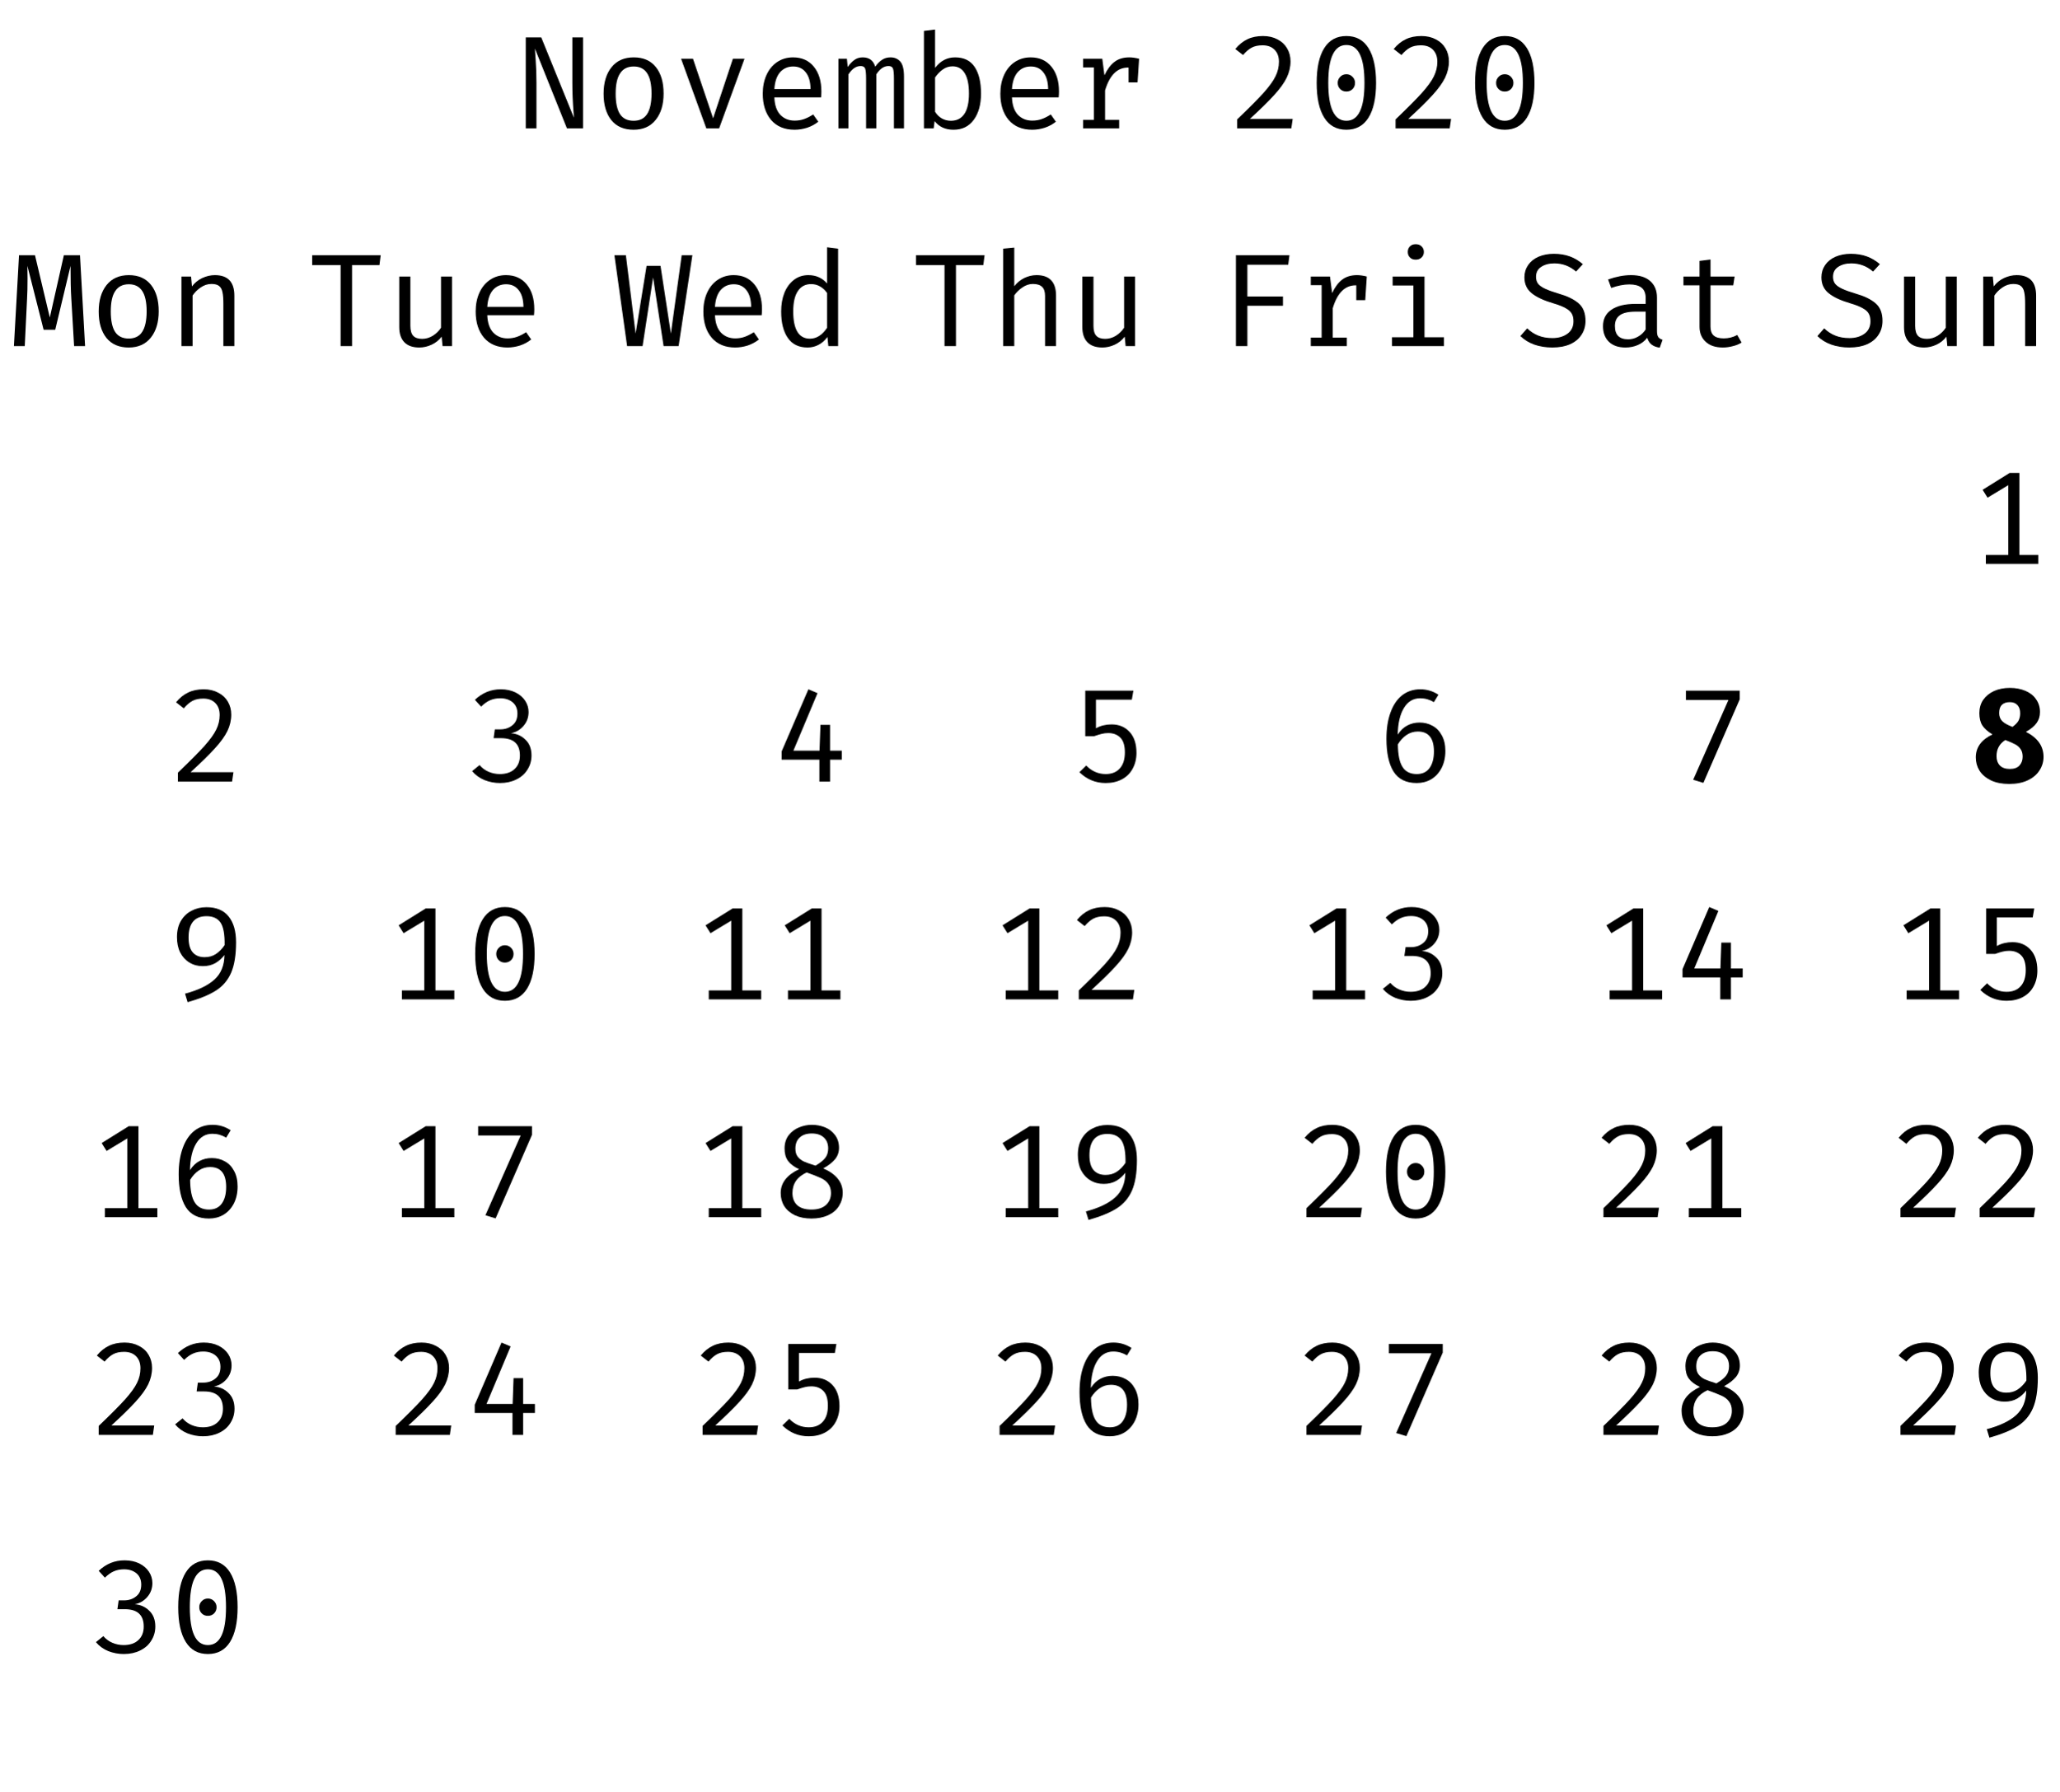
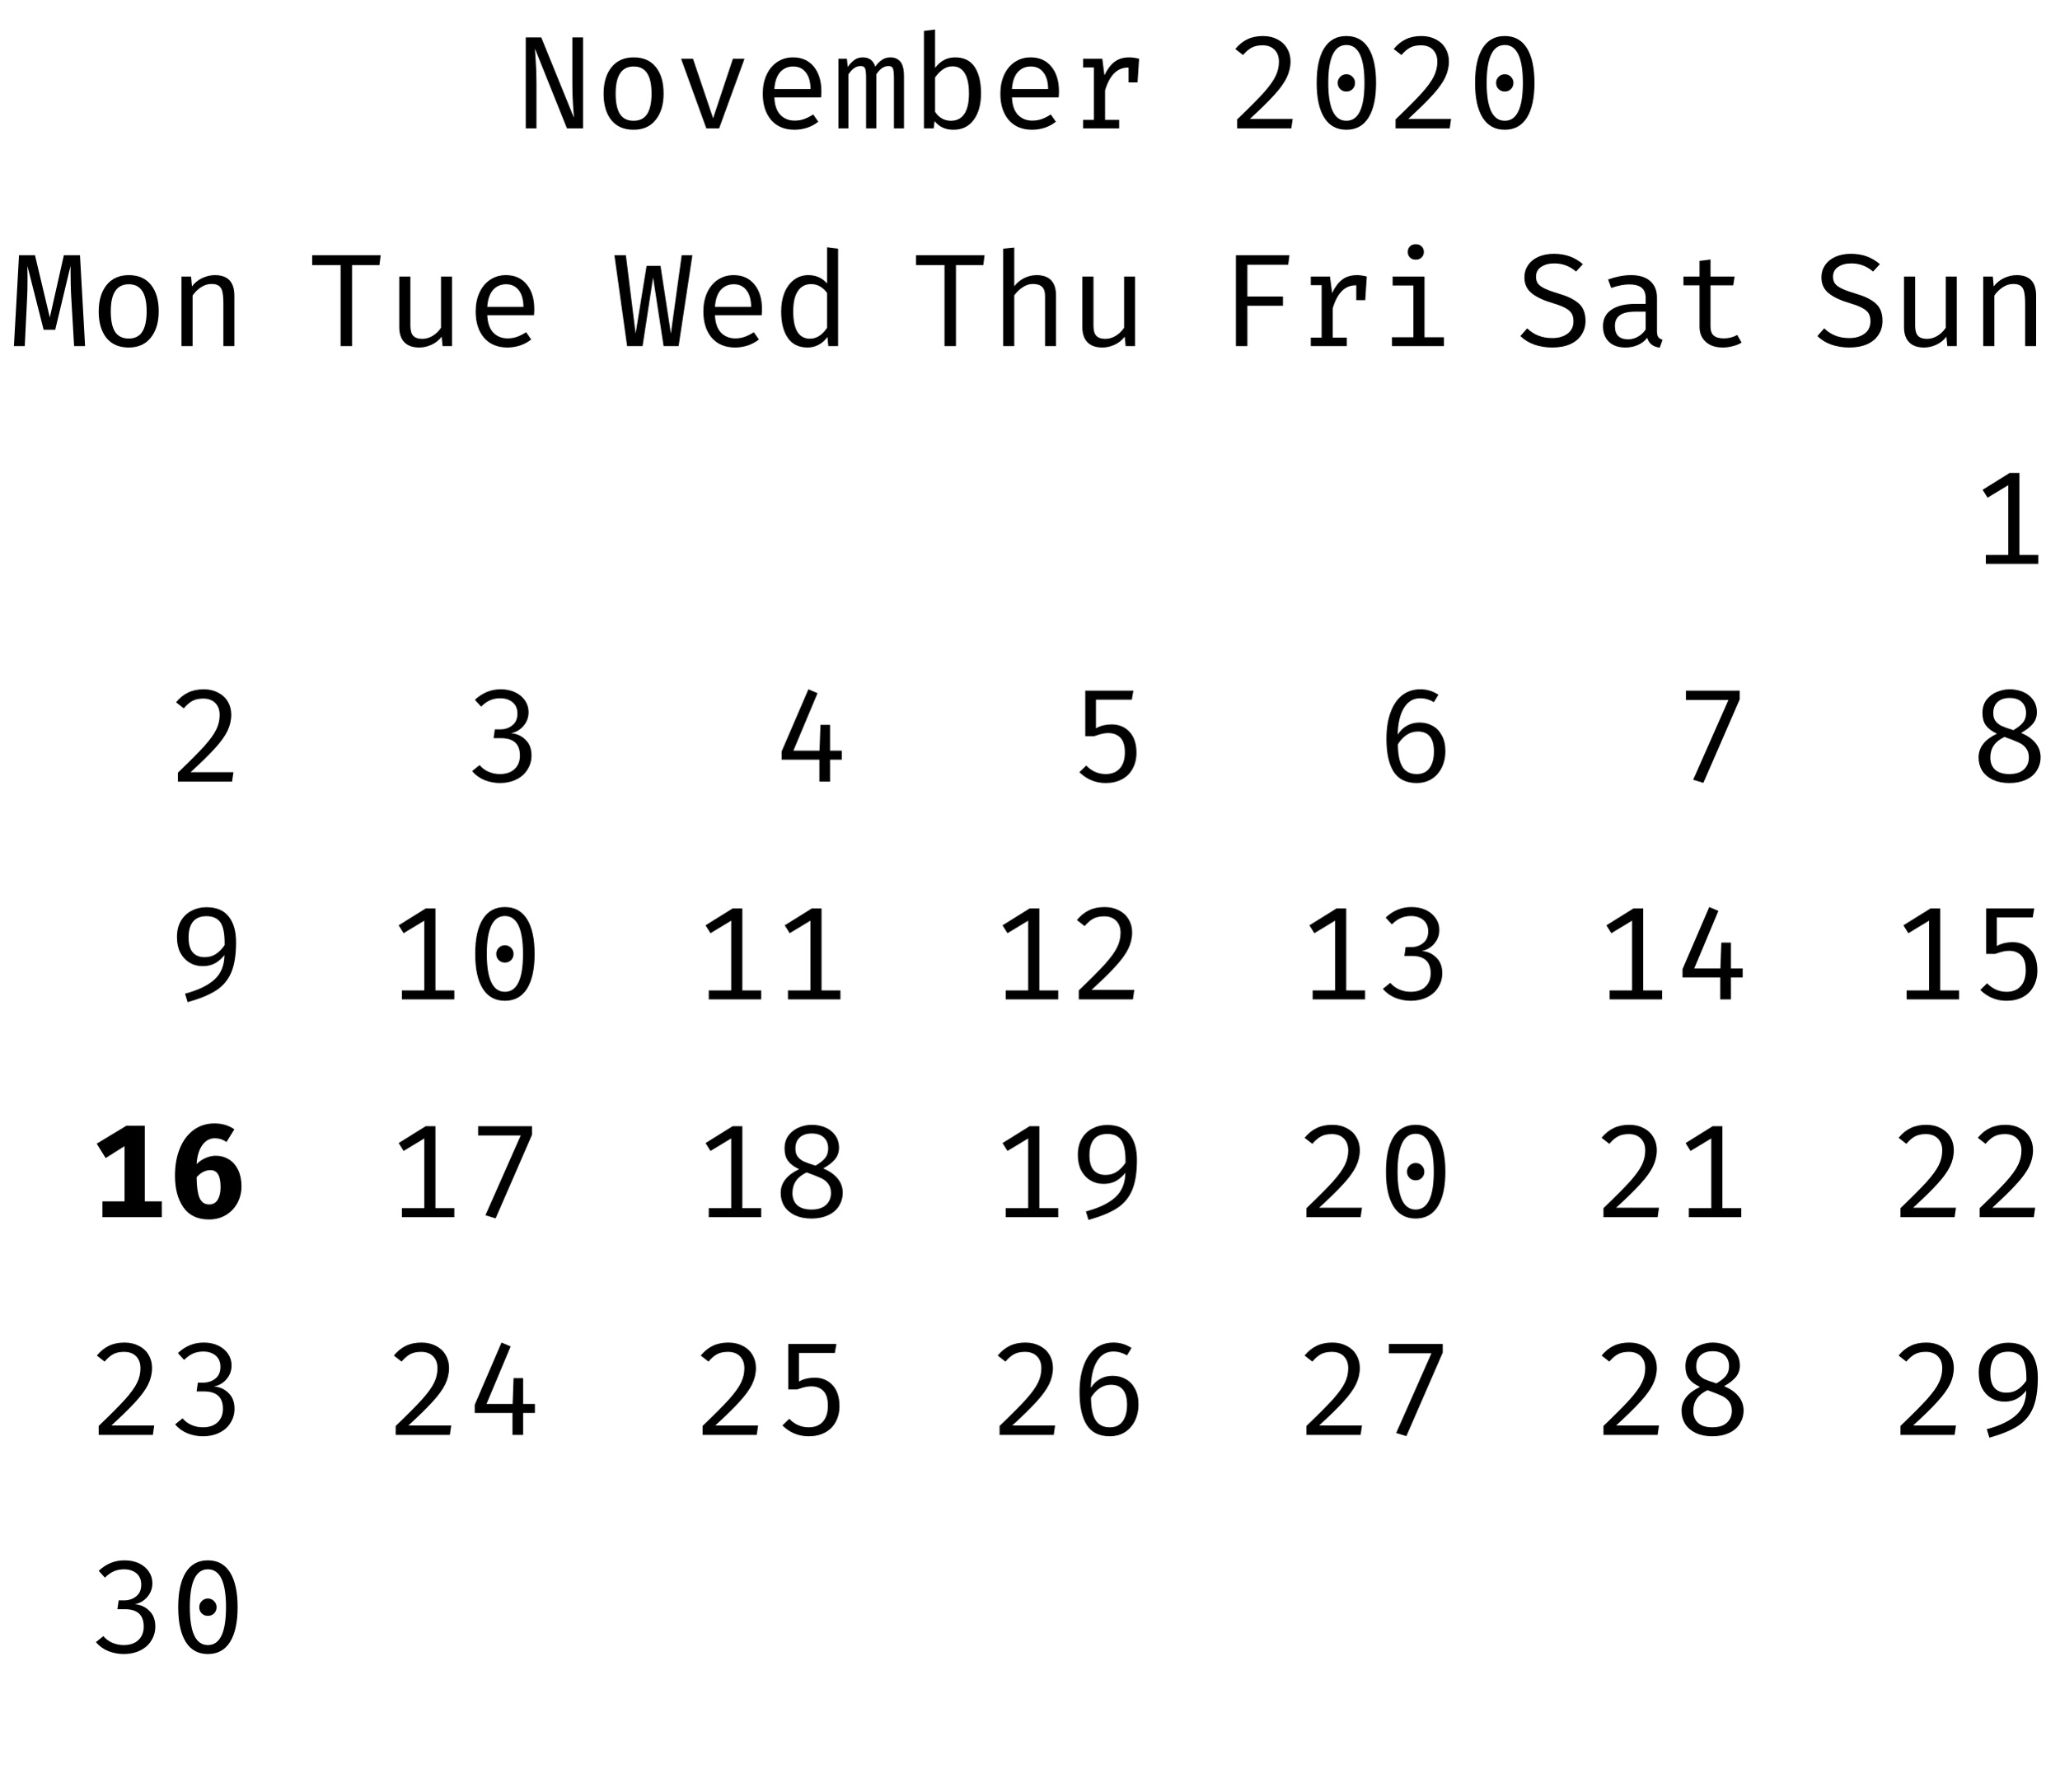
<svg xmlns="http://www.w3.org/2000/svg" xmlns:xlink="http://www.w3.org/1999/xlink" width="208pt" height="181pt" viewBox="0 0 208 181" version="1.1">
  <defs>
    <g>
      <symbol overflow="visible" id="glyph0-0">
        <path style="stroke:none;" d="M 6.797 -14 L 6.797 4.672 L 1.203 4.672 L 1.203 -14 Z M 6.078 -13.297 L 1.938 -13.297 L 1.938 3.969 L 6.078 3.969 Z M 4.094 -2.312 C 4.094 -2.207 4.055 -2.125 3.984 -2.062 C 3.922 -2.008 3.848 -1.984 3.766 -1.984 C 3.672 -1.984 3.586 -2.008 3.516 -2.062 C 3.453 -2.125 3.422 -2.207 3.422 -2.312 L 3.422 -3.422 C 3.891 -3.453 4.207 -3.539 4.375 -3.688 C 4.551 -3.832 4.641 -4.086 4.641 -4.453 C 4.641 -4.742 4.582 -4.969 4.469 -5.125 C 4.352 -5.289 4.141 -5.375 3.828 -5.375 C 3.566 -5.375 3.332 -5.32 3.125 -5.219 C 3.062 -5.195 3.004 -5.188 2.953 -5.188 C 2.859 -5.188 2.781 -5.211 2.719 -5.266 C 2.664 -5.328 2.641 -5.398 2.641 -5.484 C 2.641 -5.66 2.77 -5.789 3.031 -5.875 C 3.289 -5.969 3.57 -6.016 3.875 -6.016 C 4.406 -6.016 4.785 -5.867 5.016 -5.578 C 5.242 -5.297 5.359 -4.93 5.359 -4.484 C 5.359 -4.004 5.258 -3.633 5.062 -3.375 C 4.863 -3.125 4.539 -2.969 4.094 -2.906 Z M 3.297 -1.141 C 3.297 -1.266 3.336 -1.367 3.422 -1.453 C 3.516 -1.547 3.629 -1.594 3.766 -1.594 C 3.891 -1.594 3.992 -1.547 4.078 -1.453 C 4.172 -1.367 4.219 -1.266 4.219 -1.141 C 4.219 -0.992 4.172 -0.875 4.078 -0.781 C 3.992 -0.688 3.891 -0.641 3.766 -0.641 C 3.629 -0.641 3.516 -0.688 3.422 -0.781 C 3.336 -0.875 3.297 -0.992 3.297 -1.141 Z M 3.297 -1.141 " />
      </symbol>
      <symbol overflow="visible" id="glyph0-1">
        <path style="stroke:none;" d="M 2.031 -8.062 C 2.031 -8 2.055 -7.613 2.109 -6.906 C 2.16 -6.195 2.188 -5.426 2.188 -4.594 L 2.188 0 L 1.109 0 L 1.109 -9.188 L 2.672 -9.188 L 5.969 -1.078 L 5.938 -1.562 C 5.852 -2.656 5.812 -3.66 5.812 -4.578 L 5.812 -9.188 L 6.891 -9.188 L 6.891 0 L 5.266 0 Z M 2.031 -8.062 " />
      </symbol>
      <symbol overflow="visible" id="glyph0-2">
        <path style="stroke:none;" d="M 4.016 -7.172 C 4.984 -7.172 5.727 -6.844 6.25 -6.188 C 6.77 -5.539 7.031 -4.648 7.031 -3.516 C 7.031 -2.41 6.766 -1.523 6.234 -0.859 C 5.703 -0.191 4.957 0.141 4 0.141 C 3.031 0.141 2.281 -0.18 1.75 -0.828 C 1.227 -1.484 0.969 -2.375 0.969 -3.5 C 0.969 -4.613 1.234 -5.504 1.766 -6.172 C 2.297 -6.836 3.047 -7.172 4.016 -7.172 Z M 4.016 -6.25 C 3.398 -6.25 2.941 -6.02 2.641 -5.562 C 2.336 -5.113 2.188 -4.426 2.188 -3.5 C 2.188 -2.582 2.332 -1.895 2.625 -1.438 C 2.926 -0.988 3.383 -0.766 4 -0.766 C 4.613 -0.766 5.066 -0.988 5.359 -1.438 C 5.66 -1.895 5.812 -2.586 5.812 -3.516 C 5.812 -4.441 5.66 -5.129 5.359 -5.578 C 5.066 -6.023 4.617 -6.25 4.016 -6.25 Z M 4.016 -6.25 " />
      </symbol>
      <symbol overflow="visible" id="glyph0-3">
        <path style="stroke:none;" d="M 4.641 0 L 3.344 0 L 0.797 -7.031 L 2 -7.031 L 4.031 -1.016 L 6.031 -7.031 L 7.203 -7.031 Z M 4.641 0 " />
      </symbol>
      <symbol overflow="visible" id="glyph0-4">
        <path style="stroke:none;" d="M 2.219 -3.125 C 2.25 -2.344 2.453 -1.754 2.828 -1.359 C 3.211 -0.973 3.691 -0.781 4.266 -0.781 C 4.609 -0.781 4.926 -0.832 5.219 -0.938 C 5.508 -1.039 5.816 -1.195 6.141 -1.406 L 6.656 -0.672 C 6.332 -0.41 5.957 -0.207 5.531 -0.062 C 5.113 0.07 4.691 0.141 4.266 0.141 C 3.254 0.141 2.461 -0.188 1.891 -0.844 C 1.328 -1.508 1.047 -2.395 1.047 -3.5 C 1.047 -4.207 1.172 -4.836 1.422 -5.391 C 1.672 -5.941 2.023 -6.375 2.484 -6.688 C 2.953 -7.008 3.492 -7.172 4.109 -7.172 C 4.992 -7.172 5.691 -6.859 6.203 -6.234 C 6.711 -5.617 6.969 -4.781 6.969 -3.719 C 6.969 -3.508 6.957 -3.312 6.938 -3.125 Z M 4.125 -6.25 C 3.582 -6.25 3.141 -6.055 2.797 -5.672 C 2.461 -5.285 2.27 -4.719 2.219 -3.969 L 5.875 -3.969 C 5.863 -4.707 5.703 -5.27 5.391 -5.656 C 5.086 -6.051 4.664 -6.25 4.125 -6.25 Z M 4.125 -6.25 " />
      </symbol>
      <symbol overflow="visible" id="glyph0-5">
        <path style="stroke:none;" d="M 5.953 -7.172 C 6.359 -7.172 6.688 -7.031 6.938 -6.75 C 7.188 -6.469 7.312 -5.957 7.312 -5.219 L 7.312 0 L 6.297 0 L 6.297 -5.031 C 6.297 -5.52 6.266 -5.852 6.203 -6.031 C 6.141 -6.207 5.988 -6.297 5.75 -6.297 C 5.289 -6.297 4.879 -6.016 4.516 -5.453 L 4.516 0 L 3.484 0 L 3.484 -5.031 C 3.484 -5.52 3.453 -5.852 3.391 -6.031 C 3.328 -6.207 3.176 -6.297 2.938 -6.297 C 2.477 -6.297 2.066 -6.016 1.703 -5.453 L 1.703 0 L 0.688 0 L 0.688 -7.031 L 1.547 -7.031 L 1.625 -6.203 C 1.844 -6.504 2.066 -6.738 2.297 -6.906 C 2.535 -7.082 2.816 -7.172 3.141 -7.172 C 3.797 -7.172 4.219 -6.859 4.406 -6.234 C 4.625 -6.535 4.852 -6.766 5.094 -6.922 C 5.332 -7.086 5.617 -7.172 5.953 -7.172 Z M 5.953 -7.172 " />
      </symbol>
      <symbol overflow="visible" id="glyph0-6">
        <path style="stroke:none;" d="M 2.453 -6.109 C 2.992 -6.816 3.664 -7.172 4.469 -7.172 C 5.363 -7.172 6.023 -6.848 6.453 -6.203 C 6.879 -5.566 7.094 -4.672 7.094 -3.516 C 7.094 -2.41 6.848 -1.523 6.359 -0.859 C 5.867 -0.191 5.188 0.141 4.312 0.141 C 3.5 0.141 2.863 -0.148 2.406 -0.734 L 2.312 0 L 1.328 0 L 1.328 -9.844 L 2.453 -9.984 Z M 4.047 -0.766 C 4.641 -0.766 5.094 -0.992 5.406 -1.453 C 5.719 -1.91 5.875 -2.598 5.875 -3.516 C 5.875 -4.422 5.734 -5.102 5.453 -5.562 C 5.172 -6.031 4.758 -6.266 4.219 -6.266 C 3.852 -6.266 3.52 -6.156 3.219 -5.938 C 2.926 -5.727 2.672 -5.461 2.453 -5.141 L 2.453 -1.672 C 2.641 -1.379 2.867 -1.156 3.141 -1 C 3.422 -0.844 3.723 -0.766 4.047 -0.766 Z M 4.047 -0.766 " />
      </symbol>
      <symbol overflow="visible" id="glyph0-7">
        <path style="stroke:none;" d="M 6.078 -7.172 C 6.359 -7.172 6.688 -7.125 7.062 -7.031 L 6.906 -4.641 L 6 -4.641 L 6 -6.141 L 5.938 -6.141 C 4.852 -6.141 4.082 -5.367 3.625 -3.828 L 3.625 -0.859 L 5.047 -0.859 L 5.047 0 L 1.406 0 L 1.406 -0.859 L 2.5 -0.859 L 2.5 -6.156 L 1.406 -6.156 L 1.406 -7.031 L 3.344 -7.031 L 3.562 -5.359 C 3.844 -5.961 4.18 -6.414 4.578 -6.719 C 4.973 -7.02 5.473 -7.172 6.078 -7.172 Z M 6.078 -7.172 " />
      </symbol>
      <symbol overflow="visible" id="glyph0-8">
        <path style="stroke:none;" d="" />
      </symbol>
      <symbol overflow="visible" id="glyph0-9">
        <path style="stroke:none;" d="M 3.578 -9.328 C 4.141 -9.328 4.629 -9.211 5.047 -8.984 C 5.473 -8.766 5.797 -8.461 6.016 -8.078 C 6.242 -7.691 6.359 -7.254 6.359 -6.766 C 6.359 -6.203 6.227 -5.648 5.969 -5.109 C 5.707 -4.578 5.285 -3.992 4.703 -3.359 C 4.129 -2.723 3.312 -1.922 2.25 -0.953 L 6.578 -0.953 L 6.438 0 L 0.969 0 L 0.969 -0.906 C 2.164 -2.051 3.055 -2.945 3.641 -3.594 C 4.223 -4.25 4.625 -4.805 4.844 -5.266 C 5.07 -5.723 5.188 -6.211 5.188 -6.734 C 5.188 -7.242 5.039 -7.645 4.75 -7.938 C 4.457 -8.238 4.051 -8.391 3.531 -8.391 C 3.094 -8.391 2.727 -8.312 2.438 -8.156 C 2.156 -8.008 1.863 -7.758 1.562 -7.406 L 0.781 -8.016 C 1.145 -8.461 1.551 -8.789 2 -9 C 2.445 -9.219 2.973 -9.328 3.578 -9.328 Z M 3.578 -9.328 " />
      </symbol>
      <symbol overflow="visible" id="glyph0-10">
        <path style="stroke:none;" d="M 4 -9.328 C 4.977 -9.328 5.723 -8.922 6.234 -8.109 C 6.742 -7.297 7 -6.125 7 -4.594 C 7 -3.062 6.742 -1.891 6.234 -1.078 C 5.723 -0.266 4.977 0.141 4 0.141 C 3.02 0.141 2.273 -0.266 1.766 -1.078 C 1.254 -1.891 1 -3.062 1 -4.594 C 1 -6.125 1.254 -7.297 1.766 -8.109 C 2.273 -8.922 3.02 -9.328 4 -9.328 Z M 4 -8.422 C 2.781 -8.422 2.172 -7.145 2.172 -4.594 C 2.172 -2.039 2.781 -0.766 4 -0.766 C 5.219 -0.766 5.828 -2.039 5.828 -4.594 C 5.828 -7.145 5.219 -8.422 4 -8.422 Z M 4 -5.469 C 4.25 -5.469 4.457 -5.379 4.625 -5.203 C 4.789 -5.035 4.875 -4.832 4.875 -4.594 C 4.875 -4.344 4.789 -4.133 4.625 -3.969 C 4.457 -3.801 4.25 -3.719 4 -3.719 C 3.75 -3.719 3.539 -3.801 3.375 -3.969 C 3.207 -4.133 3.125 -4.344 3.125 -4.594 C 3.125 -4.832 3.207 -5.035 3.375 -5.203 C 3.539 -5.379 3.75 -5.469 4 -5.469 Z M 4 -5.469 " />
      </symbol>
      <symbol overflow="visible" id="glyph0-11">
        <path style="stroke:none;" d="M 7.156 -2.547 C 7.156 -2.016 7.02 -1.547 6.75 -1.141 C 6.488 -0.734 6.102 -0.414 5.594 -0.188 C 5.094 0.031 4.492 0.141 3.797 0.141 C 3.129 0.141 2.52 0.039 1.969 -0.156 C 1.426 -0.352 0.961 -0.641 0.578 -1.016 L 1.266 -1.797 C 1.598 -1.473 1.973 -1.227 2.391 -1.062 C 2.805 -0.895 3.281 -0.812 3.812 -0.812 C 4.414 -0.812 4.922 -0.957 5.328 -1.25 C 5.734 -1.539 5.938 -1.961 5.938 -2.516 C 5.938 -2.828 5.879 -3.082 5.766 -3.281 C 5.648 -3.488 5.445 -3.672 5.156 -3.828 C 4.875 -3.992 4.469 -4.156 3.938 -4.312 C 2.945 -4.602 2.207 -4.945 1.719 -5.344 C 1.227 -5.738 0.984 -6.273 0.984 -6.953 C 0.984 -7.41 1.109 -7.82 1.359 -8.188 C 1.609 -8.551 1.957 -8.832 2.406 -9.031 C 2.863 -9.227 3.379 -9.328 3.953 -9.328 C 4.555 -9.328 5.098 -9.238 5.578 -9.062 C 6.055 -8.883 6.492 -8.625 6.891 -8.281 L 6.203 -7.531 C 5.566 -8.082 4.832 -8.359 4 -8.359 C 3.469 -8.359 3.023 -8.238 2.672 -8 C 2.328 -7.77 2.156 -7.438 2.156 -7 C 2.156 -6.727 2.223 -6.5 2.359 -6.312 C 2.504 -6.125 2.742 -5.953 3.078 -5.797 C 3.41 -5.641 3.875 -5.473 4.469 -5.297 C 5.32 -5.055 5.984 -4.734 6.453 -4.328 C 6.922 -3.93 7.156 -3.336 7.156 -2.547 Z M 7.156 -2.547 " />
      </symbol>
      <symbol overflow="visible" id="glyph0-12">
        <path style="stroke:none;" d="M 2.453 -2.047 C 2.453 -1.586 2.547 -1.254 2.734 -1.047 C 2.93 -0.836 3.234 -0.734 3.641 -0.734 C 4.016 -0.734 4.375 -0.836 4.719 -1.047 C 5.062 -1.266 5.336 -1.535 5.547 -1.859 L 5.547 -7.031 L 6.656 -7.031 L 6.656 0 L 5.703 0 L 5.609 -0.953 C 5.336 -0.598 5 -0.328 4.594 -0.141 C 4.188 0.047 3.773 0.141 3.359 0.141 C 2.691 0.141 2.188 -0.035 1.844 -0.391 C 1.5 -0.742 1.328 -1.254 1.328 -1.922 L 1.328 -7.031 L 2.453 -7.031 Z M 2.453 -2.047 " />
      </symbol>
      <symbol overflow="visible" id="glyph0-13">
        <path style="stroke:none;" d="M 1.328 -7.031 L 2.297 -7.031 L 2.391 -6.031 C 2.66 -6.395 3.004 -6.676 3.422 -6.875 C 3.848 -7.07 4.273 -7.172 4.703 -7.172 C 6.016 -7.172 6.672 -6.477 6.672 -5.094 L 6.672 0 L 5.562 0 L 5.562 -4.266 C 5.562 -4.785 5.531 -5.18 5.469 -5.453 C 5.414 -5.734 5.301 -5.941 5.125 -6.078 C 4.957 -6.211 4.703 -6.281 4.359 -6.281 C 3.973 -6.281 3.609 -6.16 3.266 -5.922 C 2.93 -5.691 2.66 -5.422 2.453 -5.109 L 2.453 0 L 1.328 0 Z M 1.328 -7.031 " />
      </symbol>
      <symbol overflow="visible" id="glyph0-14">
        <path style="stroke:none;" d="M 6.891 -0.906 L 6.891 0 L 1.594 0 L 1.594 -0.906 L 3.859 -0.906 L 3.859 -7.953 L 1.766 -6.688 L 1.266 -7.484 L 4 -9.188 L 4.984 -9.188 L 4.984 -0.906 Z M 6.891 -0.906 " />
      </symbol>
      <symbol overflow="visible" id="glyph0-15">
        <path style="stroke:none;" d="M 7.594 0 L 6.484 0 L 6.203 -4.797 C 6.148 -5.641 6.125 -6.742 6.125 -8.109 L 4.578 -1.656 L 3.406 -1.656 L 1.766 -8.109 C 1.773 -7.797 1.781 -7.375 1.781 -6.844 C 1.781 -6.02 1.766 -5.336 1.734 -4.797 L 1.5 0 L 0.406 0 L 0.922 -9.188 L 2.531 -9.188 L 4.031 -2.891 L 5.453 -9.188 L 7.078 -9.188 Z M 7.594 0 " />
      </symbol>
      <symbol overflow="visible" id="glyph0-16">
        <path style="stroke:none;" d="M 4.562 0 L 3.406 0 L 3.406 -8.188 L 0.531 -8.188 L 0.531 -9.188 L 7.453 -9.188 L 7.328 -8.188 L 4.562 -8.188 Z M 4.562 0 " />
      </symbol>
      <symbol overflow="visible" id="glyph0-17">
        <path style="stroke:none;" d="M 3.578 -9.328 C 4.141 -9.328 4.633 -9.223 5.062 -9.016 C 5.488 -8.805 5.816 -8.523 6.047 -8.172 C 6.273 -7.828 6.391 -7.445 6.391 -7.031 C 6.391 -6.488 6.219 -6.02 5.875 -5.625 C 5.531 -5.227 5.109 -4.984 4.609 -4.891 C 5.191 -4.848 5.68 -4.629 6.078 -4.234 C 6.484 -3.848 6.688 -3.316 6.688 -2.641 C 6.688 -2.117 6.551 -1.645 6.281 -1.219 C 6.02 -0.789 5.645 -0.457 5.156 -0.219 C 4.676 0.02 4.125 0.141 3.5 0.141 C 2.957 0.141 2.438 0.039 1.938 -0.156 C 1.438 -0.363 1.02 -0.664 0.688 -1.062 L 1.438 -1.672 C 1.688 -1.379 1.988 -1.156 2.344 -1 C 2.707 -0.844 3.086 -0.766 3.484 -0.766 C 4.117 -0.766 4.613 -0.93 4.969 -1.266 C 5.332 -1.598 5.516 -2.055 5.516 -2.641 C 5.516 -3.805 4.879 -4.391 3.609 -4.391 L 2.859 -4.391 L 2.984 -5.281 L 3.531 -5.281 C 4.008 -5.281 4.414 -5.414 4.75 -5.688 C 5.094 -5.957 5.266 -6.352 5.266 -6.875 C 5.266 -7.363 5.102 -7.742 4.781 -8.016 C 4.457 -8.285 4.039 -8.422 3.531 -8.422 C 3.145 -8.422 2.801 -8.352 2.5 -8.219 C 2.207 -8.094 1.906 -7.879 1.594 -7.578 L 0.969 -8.266 C 1.719 -8.973 2.586 -9.328 3.578 -9.328 Z M 3.578 -9.328 " />
      </symbol>
      <symbol overflow="visible" id="glyph0-18">
        <path style="stroke:none;" d="M 6.547 0 L 5.031 0 L 3.969 -6.938 L 2.906 0 L 1.344 0 L 0.062 -9.188 L 1.219 -9.188 L 2.203 -1.266 L 3.312 -8.109 L 4.719 -8.109 L 5.766 -1.266 L 6.859 -9.188 L 7.938 -9.188 Z M 6.547 0 " />
      </symbol>
      <symbol overflow="visible" id="glyph0-19">
        <path style="stroke:none;" d="M 6.656 -9.844 L 6.656 0 L 5.672 0 L 5.578 -0.922 C 5.316 -0.566 5.016 -0.301 4.672 -0.125 C 4.336 0.051 3.973 0.141 3.578 0.141 C 2.691 0.141 2.023 -0.18 1.578 -0.828 C 1.129 -1.473 0.906 -2.363 0.906 -3.5 C 0.906 -4.207 1.016 -4.836 1.234 -5.391 C 1.461 -5.941 1.781 -6.375 2.188 -6.688 C 2.602 -7.008 3.094 -7.172 3.656 -7.172 C 4.426 -7.172 5.055 -6.891 5.547 -6.328 L 5.547 -9.984 Z M 3.938 -6.266 C 3.352 -6.266 2.906 -6.031 2.594 -5.562 C 2.281 -5.102 2.125 -4.414 2.125 -3.5 C 2.125 -2.594 2.266 -1.906 2.547 -1.438 C 2.836 -0.977 3.258 -0.75 3.812 -0.75 C 4.477 -0.75 5.055 -1.117 5.547 -1.859 L 5.547 -5.359 C 5.348 -5.648 5.109 -5.875 4.828 -6.031 C 4.555 -6.188 4.258 -6.266 3.938 -6.266 Z M 3.938 -6.266 " />
      </symbol>
      <symbol overflow="visible" id="glyph0-20">
        <path style="stroke:none;" d="M 7.031 -2.219 L 5.844 -2.219 L 5.844 0 L 4.766 0 L 4.766 -2.219 L 0.953 -2.219 L 0.953 -3.047 L 3.656 -9.328 L 4.578 -8.938 L 2.141 -3.125 L 4.781 -3.125 L 4.875 -5.734 L 5.844 -5.734 L 5.844 -3.125 L 7.031 -3.125 Z M 7.031 -2.219 " />
      </symbol>
      <symbol overflow="visible" id="glyph0-21">
        <path style="stroke:none;" d="M 2.453 -6.047 C 2.723 -6.398 3.055 -6.676 3.453 -6.875 C 3.859 -7.07 4.273 -7.172 4.703 -7.172 C 6.016 -7.172 6.672 -6.477 6.672 -5.094 L 6.672 0 L 5.562 0 L 5.562 -5.078 C 5.562 -5.492 5.461 -5.797 5.266 -5.984 C 5.066 -6.18 4.754 -6.281 4.328 -6.281 C 3.961 -6.281 3.609 -6.16 3.266 -5.922 C 2.93 -5.691 2.66 -5.426 2.453 -5.125 L 2.453 0 L 1.328 0 L 1.328 -9.844 L 2.453 -9.953 Z M 2.453 -6.047 " />
      </symbol>
      <symbol overflow="visible" id="glyph0-22">
        <path style="stroke:none;" d="M 6.328 -8.281 L 2.703 -8.281 L 2.703 -5.391 C 2.961 -5.535 3.219 -5.633 3.469 -5.688 C 3.727 -5.75 4 -5.781 4.281 -5.781 C 5.039 -5.781 5.648 -5.523 6.109 -5.016 C 6.566 -4.516 6.797 -3.812 6.797 -2.906 C 6.797 -2.301 6.664 -1.766 6.406 -1.297 C 6.156 -0.836 5.797 -0.484 5.328 -0.234 C 4.859 0.016 4.312 0.141 3.688 0.141 C 2.664 0.141 1.781 -0.223 1.031 -0.953 L 1.719 -1.625 C 2.281 -1.051 2.938 -0.766 3.688 -0.766 C 4.301 -0.766 4.773 -0.953 5.109 -1.328 C 5.453 -1.703 5.625 -2.242 5.625 -2.953 C 5.625 -3.641 5.473 -4.133 5.172 -4.438 C 4.867 -4.75 4.461 -4.906 3.953 -4.906 C 3.711 -4.906 3.492 -4.879 3.297 -4.828 C 3.109 -4.785 2.852 -4.707 2.531 -4.594 L 1.625 -4.594 L 1.625 -9.188 L 6.484 -9.188 Z M 6.328 -8.281 " />
      </symbol>
      <symbol overflow="visible" id="glyph0-23">
        <path style="stroke:none;" d="M 3 -5.016 L 6.594 -5.016 L 6.594 -4.078 L 3 -4.078 L 3 0 L 1.844 0 L 1.844 -9.188 L 7.25 -9.188 L 7.125 -8.219 L 3 -8.219 Z M 3 -5.016 " />
      </symbol>
      <symbol overflow="visible" id="glyph0-24">
        <path style="stroke:none;" d="M 4 -10.297 C 4.25 -10.297 4.445 -10.223 4.594 -10.078 C 4.75 -9.93 4.828 -9.742 4.828 -9.516 C 4.828 -9.285 4.75 -9.098 4.594 -8.953 C 4.445 -8.805 4.25 -8.734 4 -8.734 C 3.758 -8.734 3.566 -8.805 3.422 -8.953 C 3.273 -9.098 3.203 -9.285 3.203 -9.516 C 3.203 -9.742 3.273 -9.93 3.422 -10.078 C 3.566 -10.223 3.758 -10.297 4 -10.297 Z M 4.891 -0.891 L 6.859 -0.891 L 6.859 0 L 1.609 0 L 1.609 -0.891 L 3.766 -0.891 L 3.766 -6.125 L 1.672 -6.125 L 1.672 -7.031 L 4.891 -7.031 Z M 4.891 -0.891 " />
      </symbol>
      <symbol overflow="visible" id="glyph0-25">
        <path style="stroke:none;" d="M 4.391 -5.969 C 4.879 -5.969 5.316 -5.859 5.703 -5.641 C 6.098 -5.43 6.41 -5.109 6.641 -4.672 C 6.879 -4.242 7 -3.719 7 -3.094 C 7 -2.438 6.867 -1.859 6.609 -1.359 C 6.348 -0.867 6 -0.492 5.562 -0.234 C 5.133 0.016 4.648 0.141 4.109 0.141 C 3.035 0.141 2.254 -0.242 1.766 -1.016 C 1.285 -1.785 1.047 -2.891 1.047 -4.328 C 1.047 -5.336 1.18 -6.219 1.453 -6.969 C 1.723 -7.727 2.113 -8.312 2.625 -8.719 C 3.145 -9.125 3.758 -9.328 4.469 -9.328 C 5.133 -9.328 5.742 -9.145 6.297 -8.781 L 5.844 -8.031 C 5.414 -8.289 4.953 -8.422 4.453 -8.422 C 3.754 -8.422 3.207 -8.094 2.812 -7.438 C 2.414 -6.781 2.207 -5.883 2.188 -4.75 C 2.469 -5.176 2.789 -5.484 3.156 -5.672 C 3.52 -5.867 3.93 -5.969 4.391 -5.969 Z M 4.109 -0.766 C 4.672 -0.766 5.098 -0.961 5.391 -1.359 C 5.691 -1.766 5.844 -2.328 5.844 -3.047 C 5.844 -4.391 5.301 -5.062 4.219 -5.062 C 3.789 -5.062 3.406 -4.941 3.062 -4.703 C 2.727 -4.473 2.441 -4.16 2.203 -3.766 C 2.211 -2.723 2.367 -1.961 2.672 -1.484 C 2.973 -1.004 3.453 -0.766 4.109 -0.766 Z M 4.109 -0.766 " />
      </symbol>
      <symbol overflow="visible" id="glyph0-26">
        <path style="stroke:none;" d="M 6.375 -1.531 C 6.375 -1.258 6.414 -1.055 6.5 -0.922 C 6.594 -0.797 6.738 -0.703 6.938 -0.641 L 6.656 0.156 C 5.977 0.07 5.555 -0.258 5.391 -0.844 C 5.141 -0.52 4.82 -0.273 4.438 -0.109 C 4.062 0.055 3.645 0.141 3.188 0.141 C 2.477 0.141 1.922 -0.051 1.516 -0.438 C 1.117 -0.832 0.922 -1.359 0.922 -2.016 C 0.922 -2.734 1.203 -3.285 1.766 -3.672 C 2.328 -4.066 3.141 -4.266 4.203 -4.266 L 5.234 -4.266 L 5.234 -4.844 C 5.234 -5.332 5.094 -5.688 4.812 -5.906 C 4.531 -6.125 4.117 -6.234 3.578 -6.234 C 3.035 -6.234 2.426 -6.113 1.75 -5.875 L 1.438 -6.734 C 2.258 -7.023 3.031 -7.172 3.75 -7.172 C 4.602 -7.172 5.254 -6.969 5.703 -6.562 C 6.148 -6.164 6.375 -5.613 6.375 -4.906 Z M 3.469 -0.688 C 3.812 -0.688 4.141 -0.773 4.453 -0.953 C 4.773 -1.129 5.035 -1.375 5.234 -1.688 L 5.234 -3.484 L 4.219 -3.484 C 3.477 -3.484 2.941 -3.359 2.609 -3.109 C 2.285 -2.867 2.125 -2.508 2.125 -2.031 C 2.125 -1.133 2.57 -0.688 3.469 -0.688 Z M 3.469 -0.688 " />
      </symbol>
      <symbol overflow="visible" id="glyph0-27">
        <path style="stroke:none;" d="M 6.922 -0.359 C 6.68 -0.203 6.391 -0.082 6.047 0 C 5.703 0.094 5.363 0.141 5.031 0.141 C 4.289 0.141 3.711 -0.051 3.297 -0.438 C 2.879 -0.82 2.672 -1.328 2.672 -1.953 L 2.672 -6.141 L 1.047 -6.141 L 1.047 -7.031 L 2.672 -7.031 L 2.672 -8.609 L 3.781 -8.75 L 3.781 -7.031 L 6.219 -7.031 L 6.078 -6.141 L 3.781 -6.141 L 3.781 -1.969 C 3.781 -1.57 3.883 -1.273 4.094 -1.078 C 4.312 -0.879 4.656 -0.781 5.125 -0.781 C 5.602 -0.781 6.055 -0.895 6.484 -1.125 Z M 6.922 -0.359 " />
      </symbol>
      <symbol overflow="visible" id="glyph0-28">
        <path style="stroke:none;" d="M 2.031 -0.188 L 5.594 -8.25 L 1.297 -8.25 L 1.297 -9.188 L 6.734 -9.188 L 6.734 -8.312 L 3.062 0.125 Z M 2.031 -0.188 " />
      </symbol>
      <symbol overflow="visible" id="glyph0-29">
+         <path style="stroke:none;" d="M 6.75 -7 C 6.75 -6.562 6.613 -6.176 6.344 -5.844 C 6.07 -5.52 5.676 -5.211 5.156 -4.922 C 5.781 -4.66 6.266 -4.32 6.609 -3.906 C 6.953 -3.488 7.125 -3.008 7.125 -2.469 C 7.125 -1.969 6.992 -1.516 6.734 -1.109 C 6.484 -0.711 6.117 -0.406 5.641 -0.188 C 5.16 0.031 4.602 0.141 3.969 0.141 C 3.332 0.141 2.773 0.031 2.297 -0.188 C 1.828 -0.414 1.469 -0.723 1.219 -1.109 C 0.977 -1.504 0.859 -1.945 0.859 -2.438 C 0.859 -3.457 1.477 -4.258 2.719 -4.844 C 2.207 -5.082 1.832 -5.363 1.594 -5.688 C 1.363 -6.008 1.25 -6.426 1.25 -6.938 C 1.25 -7.457 1.383 -7.898 1.656 -8.266 C 1.938 -8.629 2.285 -8.895 2.703 -9.062 C 3.129 -9.238 3.562 -9.328 4 -9.328 C 4.469 -9.328 4.91 -9.242 5.328 -9.078 C 5.742 -8.91 6.082 -8.648 6.344 -8.297 C 6.613 -7.941 6.75 -7.508 6.75 -7 Z M 2.344 -6.922 C 2.344 -6.578 2.422 -6.305 2.578 -6.109 C 2.734 -5.91 2.938 -5.75 3.188 -5.625 C 3.445 -5.508 3.844 -5.367 4.375 -5.203 C 4.82 -5.461 5.145 -5.719 5.344 -5.969 C 5.551 -6.227 5.656 -6.551 5.656 -6.938 C 5.656 -7.406 5.508 -7.773 5.219 -8.047 C 4.926 -8.316 4.52 -8.453 4 -8.453 C 3.477 -8.453 3.07 -8.316 2.781 -8.047 C 2.488 -7.785 2.344 -7.41 2.344 -6.922 Z M 5.938 -2.438 C 5.938 -2.832 5.836 -3.148 5.641 -3.391 C 5.453 -3.641 5.195 -3.832 4.875 -3.969 C 4.562 -4.113 4.098 -4.297 3.484 -4.516 C 2.523 -4.078 2.047 -3.383 2.047 -2.438 C 2.047 -1.914 2.207 -1.504 2.531 -1.203 C 2.863 -0.91 3.344 -0.766 3.969 -0.766 C 4.594 -0.766 5.078 -0.914 5.422 -1.219 C 5.766 -1.531 5.938 -1.938 5.938 -2.438 Z M 5.938 -2.438 " />
+       </symbol>
+       <symbol overflow="visible" id="glyph0-30">
        <path style="stroke:none;" d="M 3.859 -9.312 C 4.859 -9.312 5.602 -9 6.094 -8.375 C 6.594 -7.758 6.844 -6.891 6.844 -5.766 C 6.844 -4.484 6.676 -3.457 6.344 -2.688 C 6.008 -1.926 5.5 -1.328 4.812 -0.891 C 4.125 -0.453 3.172 -0.062 1.953 0.281 L 1.688 -0.578 C 3 -0.922 3.988 -1.395 4.656 -2 C 5.32 -2.602 5.66 -3.43 5.672 -4.484 C 5.43 -4.16 5.129 -3.891 4.766 -3.672 C 4.398 -3.461 3.973 -3.359 3.484 -3.359 C 2.984 -3.359 2.535 -3.477 2.141 -3.719 C 1.742 -3.957 1.43 -4.297 1.203 -4.734 C 0.984 -5.172 0.875 -5.691 0.875 -6.297 C 0.875 -6.93 1.004 -7.473 1.266 -7.922 C 1.535 -8.379 1.895 -8.723 2.344 -8.953 C 2.789 -9.191 3.297 -9.312 3.859 -9.312 Z M 3.672 -4.266 C 4.098 -4.266 4.473 -4.367 4.797 -4.578 C 5.129 -4.797 5.426 -5.098 5.688 -5.484 C 5.707 -6.555 5.57 -7.312 5.281 -7.75 C 4.988 -8.188 4.516 -8.406 3.859 -8.406 C 3.254 -8.406 2.801 -8.223 2.5 -7.859 C 2.195 -7.492 2.047 -6.957 2.047 -6.25 C 2.047 -5.57 2.188 -5.07 2.469 -4.75 C 2.75 -4.426 3.148 -4.266 3.672 -4.266 Z M 3.672 -4.266 " />
-       </symbol>
-       <symbol overflow="visible" id="glyph0-30">
-         <path style="stroke:none;" d="M 6.75 -7 C 6.75 -6.562 6.613 -6.176 6.344 -5.844 C 6.07 -5.52 5.676 -5.211 5.156 -4.922 C 5.781 -4.66 6.266 -4.32 6.609 -3.906 C 6.953 -3.488 7.125 -3.008 7.125 -2.469 C 7.125 -1.969 6.992 -1.516 6.734 -1.109 C 6.484 -0.711 6.117 -0.406 5.641 -0.188 C 5.16 0.031 4.602 0.141 3.969 0.141 C 3.332 0.141 2.773 0.031 2.297 -0.188 C 1.828 -0.414 1.469 -0.723 1.219 -1.109 C 0.977 -1.504 0.859 -1.945 0.859 -2.438 C 0.859 -3.457 1.477 -4.258 2.719 -4.844 C 2.207 -5.082 1.832 -5.363 1.594 -5.688 C 1.363 -6.008 1.25 -6.426 1.25 -6.938 C 1.25 -7.457 1.383 -7.898 1.656 -8.266 C 1.938 -8.629 2.285 -8.895 2.703 -9.062 C 3.129 -9.238 3.562 -9.328 4 -9.328 C 4.469 -9.328 4.91 -9.242 5.328 -9.078 C 5.742 -8.91 6.082 -8.648 6.344 -8.297 C 6.613 -7.941 6.75 -7.508 6.75 -7 Z M 2.344 -6.922 C 2.344 -6.578 2.422 -6.305 2.578 -6.109 C 2.734 -5.91 2.938 -5.75 3.188 -5.625 C 3.445 -5.508 3.844 -5.367 4.375 -5.203 C 4.82 -5.461 5.145 -5.719 5.344 -5.969 C 5.551 -6.227 5.656 -6.551 5.656 -6.938 C 5.656 -7.406 5.508 -7.773 5.219 -8.047 C 4.926 -8.316 4.52 -8.453 4 -8.453 C 3.477 -8.453 3.07 -8.316 2.781 -8.047 C 2.488 -7.785 2.344 -7.41 2.344 -6.922 Z M 5.938 -2.438 C 5.938 -2.832 5.836 -3.148 5.641 -3.391 C 5.453 -3.641 5.195 -3.832 4.875 -3.969 C 4.562 -4.113 4.098 -4.297 3.484 -4.516 C 2.523 -4.078 2.047 -3.383 2.047 -2.438 C 2.047 -1.914 2.207 -1.504 2.531 -1.203 C 2.863 -0.91 3.344 -0.766 3.969 -0.766 C 4.594 -0.766 5.078 -0.914 5.422 -1.219 C 5.766 -1.531 5.938 -1.938 5.938 -2.438 Z M 5.938 -2.438 " />
      </symbol>
      <symbol overflow="visible" id="glyph1-0">
        <path style="stroke:none;" d="M 6.797 -14 L 6.797 4.672 L 1.203 4.672 L 1.203 -14 Z M 6.078 -13.297 L 1.938 -13.297 L 1.938 3.969 L 6.078 3.969 Z M 4.094 -2.312 C 4.094 -2.207 4.055 -2.125 3.984 -2.062 C 3.922 -2.008 3.848 -1.984 3.766 -1.984 C 3.672 -1.984 3.586 -2.008 3.516 -2.062 C 3.453 -2.125 3.422 -2.207 3.422 -2.312 L 3.422 -3.422 C 3.891 -3.453 4.207 -3.539 4.375 -3.688 C 4.551 -3.832 4.641 -4.086 4.641 -4.453 C 4.641 -4.742 4.582 -4.969 4.469 -5.125 C 4.352 -5.289 4.141 -5.375 3.828 -5.375 C 3.566 -5.375 3.332 -5.32 3.125 -5.219 C 3.062 -5.195 3.004 -5.188 2.953 -5.188 C 2.859 -5.188 2.781 -5.211 2.719 -5.266 C 2.664 -5.328 2.641 -5.398 2.641 -5.484 C 2.641 -5.66 2.77 -5.789 3.031 -5.875 C 3.289 -5.969 3.57 -6.016 3.875 -6.016 C 4.406 -6.016 4.785 -5.867 5.016 -5.578 C 5.242 -5.297 5.359 -4.93 5.359 -4.484 C 5.359 -4.004 5.258 -3.633 5.062 -3.375 C 4.863 -3.125 4.539 -2.969 4.094 -2.906 Z M 3.297 -1.141 C 3.297 -1.266 3.336 -1.367 3.422 -1.453 C 3.516 -1.547 3.629 -1.594 3.766 -1.594 C 3.891 -1.594 3.992 -1.547 4.078 -1.453 C 4.172 -1.367 4.219 -1.266 4.219 -1.141 C 4.219 -0.992 4.172 -0.875 4.078 -0.781 C 3.992 -0.688 3.891 -0.641 3.766 -0.641 C 3.629 -0.641 3.516 -0.688 3.422 -0.781 C 3.336 -0.875 3.297 -0.992 3.297 -1.141 Z M 3.297 -1.141 " />
      </symbol>
      <symbol overflow="visible" id="glyph1-1">
-         <path style="stroke:none;" d="" />
+         <path style="stroke:none;" d="M 7.344 -1.594 L 7.344 0 L 1.344 0 L 1.344 -1.594 L 3.578 -1.594 L 3.578 -7.172 L 1.672 -5.969 L 0.766 -7.422 L 3.766 -9.234 L 5.625 -9.234 L 5.625 -1.594 Z M 7.344 -1.594 " />
      </symbol>
      <symbol overflow="visible" id="glyph1-2">
-         <path style="stroke:none;" d="M 7.062 -7.031 C 7.062 -6.602 6.945 -6.234 6.719 -5.922 C 6.5 -5.609 6.141 -5.312 5.641 -5.031 C 6.828 -4.426 7.422 -3.582 7.422 -2.5 C 7.422 -2.008 7.285 -1.555 7.016 -1.141 C 6.754 -0.723 6.363 -0.391 5.844 -0.141 C 5.32 0.109 4.691 0.234 3.953 0.234 C 3.234 0.234 2.617 0.113 2.109 -0.125 C 1.598 -0.375 1.211 -0.703 0.953 -1.109 C 0.703 -1.516 0.578 -1.961 0.578 -2.453 C 0.578 -2.961 0.723 -3.414 1.016 -3.812 C 1.316 -4.207 1.734 -4.523 2.266 -4.766 C 1.773 -5.066 1.43 -5.375 1.234 -5.688 C 1.035 -6.008 0.938 -6.422 0.938 -6.922 C 0.938 -7.43 1.066 -7.879 1.328 -8.266 C 1.598 -8.648 1.961 -8.945 2.422 -9.156 C 2.891 -9.363 3.422 -9.469 4.016 -9.469 C 4.609 -9.469 5.133 -9.367 5.594 -9.172 C 6.062 -8.973 6.422 -8.688 6.672 -8.312 C 6.93 -7.945 7.062 -7.52 7.062 -7.031 Z M 2.938 -6.922 C 2.938 -6.598 3.039 -6.328 3.25 -6.109 C 3.469 -5.898 3.812 -5.707 4.281 -5.531 C 4.57 -5.738 4.773 -5.945 4.891 -6.156 C 5.004 -6.375 5.062 -6.625 5.062 -6.906 C 5.062 -7.25 4.973 -7.52 4.797 -7.719 C 4.617 -7.926 4.359 -8.031 4.016 -8.031 C 3.66 -8.031 3.391 -7.938 3.203 -7.75 C 3.023 -7.562 2.938 -7.285 2.938 -6.922 Z M 5.312 -2.516 C 5.312 -2.816 5.25 -3.062 5.125 -3.25 C 5.008 -3.445 4.832 -3.613 4.594 -3.75 C 4.352 -3.883 4.008 -4.035 3.562 -4.203 C 2.969 -3.828 2.672 -3.285 2.672 -2.578 C 2.672 -2.18 2.785 -1.863 3.016 -1.625 C 3.242 -1.395 3.578 -1.281 4.016 -1.281 C 4.453 -1.281 4.773 -1.395 4.984 -1.625 C 5.203 -1.863 5.312 -2.16 5.312 -2.516 Z M 5.312 -2.516 " />
+         <path style="stroke:none;" d="M 4.797 -6.203 C 5.285 -6.203 5.723 -6.082 6.109 -5.844 C 6.504 -5.602 6.816 -5.25 7.047 -4.781 C 7.273 -4.312 7.391 -3.758 7.391 -3.125 C 7.391 -2.508 7.254 -1.945 6.984 -1.438 C 6.711 -0.926 6.328 -0.52 5.828 -0.219 C 5.336 0.082 4.766 0.234 4.109 0.234 C 2.953 0.234 2.086 -0.176 1.516 -1 C 0.953 -1.82 0.672 -2.879 0.672 -4.172 C 0.672 -5.211 0.832 -6.129 1.156 -6.922 C 1.477 -7.723 1.941 -8.348 2.547 -8.797 C 3.148 -9.242 3.859 -9.469 4.672 -9.469 C 5.43 -9.469 6.098 -9.27 6.672 -8.875 L 5.875 -7.594 C 5.52 -7.844 5.129 -7.969 4.703 -7.969 C 4.191 -7.969 3.77 -7.738 3.438 -7.281 C 3.102 -6.82 2.91 -6.18 2.859 -5.359 C 3.129 -5.629 3.438 -5.836 3.781 -5.984 C 4.125 -6.129 4.461 -6.203 4.797 -6.203 Z M 4.125 -1.281 C 4.508 -1.281 4.797 -1.438 4.984 -1.75 C 5.18 -2.07 5.281 -2.492 5.281 -3.016 C 5.281 -3.629 5.191 -4.07 5.016 -4.344 C 4.848 -4.613 4.594 -4.75 4.25 -4.75 C 4 -4.75 3.754 -4.688 3.516 -4.562 C 3.273 -4.438 3.055 -4.258 2.859 -4.031 C 2.867 -3.082 2.969 -2.383 3.156 -1.938 C 3.352 -1.5 3.676 -1.281 4.125 -1.281 Z M 4.125 -1.281 " />
      </symbol>
    </g>
  </defs>
  <g id="surface2">
    <g style="fill:rgb(0%,0%,0%);fill-opacity:1;">
      <use xlink:href="#glyph0-1" x="52" y="12.967" />
      <use xlink:href="#glyph0-2" x="60" y="12.967" />
      <use xlink:href="#glyph0-3" x="68" y="12.967" />
      <use xlink:href="#glyph0-4" x="76" y="12.967" />
      <use xlink:href="#glyph0-5" x="84" y="12.967" />
      <use xlink:href="#glyph0-6" x="92" y="12.967" />
      <use xlink:href="#glyph0-4" x="100" y="12.967" />
      <use xlink:href="#glyph0-7" x="108" y="12.967" />
      <use xlink:href="#glyph0-8" x="116" y="12.967" />
      <use xlink:href="#glyph0-9" x="124" y="12.967" />
      <use xlink:href="#glyph0-10" x="132" y="12.967" />
      <use xlink:href="#glyph0-9" x="140" y="12.967" />
      <use xlink:href="#glyph0-10" x="148" y="12.967" />
    </g>
    <g style="fill:rgb(0%,0%,0%);fill-opacity:1;">
      <use xlink:href="#glyph0-11" x="183" y="34.967" />
      <use xlink:href="#glyph0-12" x="191" y="34.967" />
      <use xlink:href="#glyph0-13" x="199" y="34.967" />
    </g>
    <g style="fill:rgb(0%,0%,0%);fill-opacity:1;">
      <use xlink:href="#glyph0-8" x="191" y="56.967" />
      <use xlink:href="#glyph0-14" x="199" y="56.967" />
    </g>
    <g style="fill:rgb(0%,0%,0%);fill-opacity:1;">
      <use xlink:href="#glyph0-15" x="1" y="34.967" />
      <use xlink:href="#glyph0-2" x="9" y="34.967" />
      <use xlink:href="#glyph0-13" x="17" y="34.967" />
    </g>
    <g style="fill:rgb(0%,0%,0%);fill-opacity:1;">
      <use xlink:href="#glyph0-8" x="9" y="78.967" />
      <use xlink:href="#glyph0-9" x="17" y="78.967" />
    </g>
    <g style="fill:rgb(0%,0%,0%);fill-opacity:1;">
      <use xlink:href="#glyph0-16" x="31" y="34.967" />
      <use xlink:href="#glyph0-12" x="39" y="34.967" />
      <use xlink:href="#glyph0-4" x="47" y="34.967" />
    </g>
    <g style="fill:rgb(0%,0%,0%);fill-opacity:1;">
      <use xlink:href="#glyph0-8" x="39" y="78.967" />
      <use xlink:href="#glyph0-17" x="47" y="78.967" />
    </g>
    <g style="fill:rgb(0%,0%,0%);fill-opacity:1;">
      <use xlink:href="#glyph0-18" x="62" y="34.967" />
      <use xlink:href="#glyph0-4" x="70" y="34.967" />
      <use xlink:href="#glyph0-19" x="78" y="34.967" />
    </g>
    <g style="fill:rgb(0%,0%,0%);fill-opacity:1;">
      <use xlink:href="#glyph0-8" x="70" y="78.967" />
      <use xlink:href="#glyph0-20" x="78" y="78.967" />
    </g>
    <g style="fill:rgb(0%,0%,0%);fill-opacity:1;">
      <use xlink:href="#glyph0-16" x="92" y="34.967" />
      <use xlink:href="#glyph0-21" x="100" y="34.967" />
      <use xlink:href="#glyph0-12" x="108" y="34.967" />
    </g>
    <g style="fill:rgb(0%,0%,0%);fill-opacity:1;">
      <use xlink:href="#glyph0-8" x="100" y="78.967" />
      <use xlink:href="#glyph0-22" x="108" y="78.967" />
    </g>
    <g style="fill:rgb(0%,0%,0%);fill-opacity:1;">
      <use xlink:href="#glyph0-23" x="123" y="34.967" />
      <use xlink:href="#glyph0-7" x="131" y="34.967" />
      <use xlink:href="#glyph0-24" x="139" y="34.967" />
    </g>
    <g style="fill:rgb(0%,0%,0%);fill-opacity:1;">
      <use xlink:href="#glyph0-8" x="131" y="78.967" />
      <use xlink:href="#glyph0-25" x="139" y="78.967" />
    </g>
    <g style="fill:rgb(0%,0%,0%);fill-opacity:1;">
      <use xlink:href="#glyph0-11" x="153" y="34.967" />
      <use xlink:href="#glyph0-26" x="161" y="34.967" />
      <use xlink:href="#glyph0-27" x="169" y="34.967" />
    </g>
    <g style="fill:rgb(0%,0%,0%);fill-opacity:1;">
      <use xlink:href="#glyph0-8" x="161" y="78.967" />
      <use xlink:href="#glyph0-28" x="169" y="78.967" />
    </g>
    <g style="fill:rgb(0%,0%,0%);fill-opacity:1;">
-       <use xlink:href="#glyph1-1" x="191" y="78.967" />
-       <use xlink:href="#glyph1-2" x="199" y="78.967" />
+       <use xlink:href="#glyph0-8" x="191" y="78.967" />
+       <use xlink:href="#glyph0-29" x="199" y="78.967" />
    </g>
    <g style="fill:rgb(0%,0%,0%);fill-opacity:1;">
      <use xlink:href="#glyph0-8" x="9" y="100.967" />
-       <use xlink:href="#glyph0-29" x="17" y="100.967" />
+       <use xlink:href="#glyph0-30" x="17" y="100.967" />
    </g>
    <g style="fill:rgb(0%,0%,0%);fill-opacity:1;">
      <use xlink:href="#glyph0-14" x="39" y="100.967" />
      <use xlink:href="#glyph0-10" x="47" y="100.967" />
    </g>
    <g style="fill:rgb(0%,0%,0%);fill-opacity:1;">
      <use xlink:href="#glyph0-14" x="70" y="100.967" />
      <use xlink:href="#glyph0-14" x="78" y="100.967" />
    </g>
    <g style="fill:rgb(0%,0%,0%);fill-opacity:1;">
      <use xlink:href="#glyph0-14" x="100" y="100.967" />
      <use xlink:href="#glyph0-9" x="108" y="100.967" />
    </g>
    <g style="fill:rgb(0%,0%,0%);fill-opacity:1;">
      <use xlink:href="#glyph0-14" x="131" y="100.967" />
      <use xlink:href="#glyph0-17" x="139" y="100.967" />
    </g>
    <g style="fill:rgb(0%,0%,0%);fill-opacity:1;">
      <use xlink:href="#glyph0-14" x="161" y="100.967" />
      <use xlink:href="#glyph0-20" x="169" y="100.967" />
    </g>
    <g style="fill:rgb(0%,0%,0%);fill-opacity:1;">
      <use xlink:href="#glyph0-14" x="191" y="100.967" />
      <use xlink:href="#glyph0-22" x="199" y="100.967" />
    </g>
    <g style="fill:rgb(0%,0%,0%);fill-opacity:1;">
-       <use xlink:href="#glyph0-14" x="9" y="122.967" />
-       <use xlink:href="#glyph0-25" x="17" y="122.967" />
+       <use xlink:href="#glyph1-1" x="9" y="122.967" />
+       <use xlink:href="#glyph1-2" x="17" y="122.967" />
    </g>
    <g style="fill:rgb(0%,0%,0%);fill-opacity:1;">
      <use xlink:href="#glyph0-14" x="39" y="122.967" />
      <use xlink:href="#glyph0-28" x="47" y="122.967" />
    </g>
    <g style="fill:rgb(0%,0%,0%);fill-opacity:1;">
      <use xlink:href="#glyph0-14" x="70" y="122.967" />
-       <use xlink:href="#glyph0-30" x="78" y="122.967" />
+       <use xlink:href="#glyph0-29" x="78" y="122.967" />
    </g>
    <g style="fill:rgb(0%,0%,0%);fill-opacity:1;">
      <use xlink:href="#glyph0-14" x="100" y="122.967" />
-       <use xlink:href="#glyph0-29" x="108" y="122.967" />
+       <use xlink:href="#glyph0-30" x="108" y="122.967" />
    </g>
    <g style="fill:rgb(0%,0%,0%);fill-opacity:1;">
      <use xlink:href="#glyph0-9" x="131" y="122.967" />
      <use xlink:href="#glyph0-10" x="139" y="122.967" />
    </g>
    <g style="fill:rgb(0%,0%,0%);fill-opacity:1;">
      <use xlink:href="#glyph0-9" x="161" y="122.967" />
      <use xlink:href="#glyph0-14" x="169" y="122.967" />
    </g>
    <g style="fill:rgb(0%,0%,0%);fill-opacity:1;">
      <use xlink:href="#glyph0-9" x="191" y="122.967" />
      <use xlink:href="#glyph0-9" x="199" y="122.967" />
    </g>
    <g style="fill:rgb(0%,0%,0%);fill-opacity:1;">
      <use xlink:href="#glyph0-9" x="9" y="144.967" />
      <use xlink:href="#glyph0-17" x="17" y="144.967" />
    </g>
    <g style="fill:rgb(0%,0%,0%);fill-opacity:1;">
      <use xlink:href="#glyph0-9" x="39" y="144.967" />
      <use xlink:href="#glyph0-20" x="47" y="144.967" />
    </g>
    <g style="fill:rgb(0%,0%,0%);fill-opacity:1;">
      <use xlink:href="#glyph0-9" x="70" y="144.967" />
      <use xlink:href="#glyph0-22" x="78" y="144.967" />
    </g>
    <g style="fill:rgb(0%,0%,0%);fill-opacity:1;">
      <use xlink:href="#glyph0-9" x="100" y="144.967" />
      <use xlink:href="#glyph0-25" x="108" y="144.967" />
    </g>
    <g style="fill:rgb(0%,0%,0%);fill-opacity:1;">
      <use xlink:href="#glyph0-9" x="131" y="144.967" />
      <use xlink:href="#glyph0-28" x="139" y="144.967" />
    </g>
    <g style="fill:rgb(0%,0%,0%);fill-opacity:1;">
      <use xlink:href="#glyph0-9" x="161" y="144.967" />
-       <use xlink:href="#glyph0-30" x="169" y="144.967" />
+       <use xlink:href="#glyph0-29" x="169" y="144.967" />
    </g>
    <g style="fill:rgb(0%,0%,0%);fill-opacity:1;">
      <use xlink:href="#glyph0-9" x="191" y="144.967" />
-       <use xlink:href="#glyph0-29" x="199" y="144.967" />
+       <use xlink:href="#glyph0-30" x="199" y="144.967" />
    </g>
    <g style="fill:rgb(0%,0%,0%);fill-opacity:1;">
      <use xlink:href="#glyph0-17" x="9" y="166.967" />
      <use xlink:href="#glyph0-10" x="17" y="166.967" />
    </g>
  </g>
</svg>
